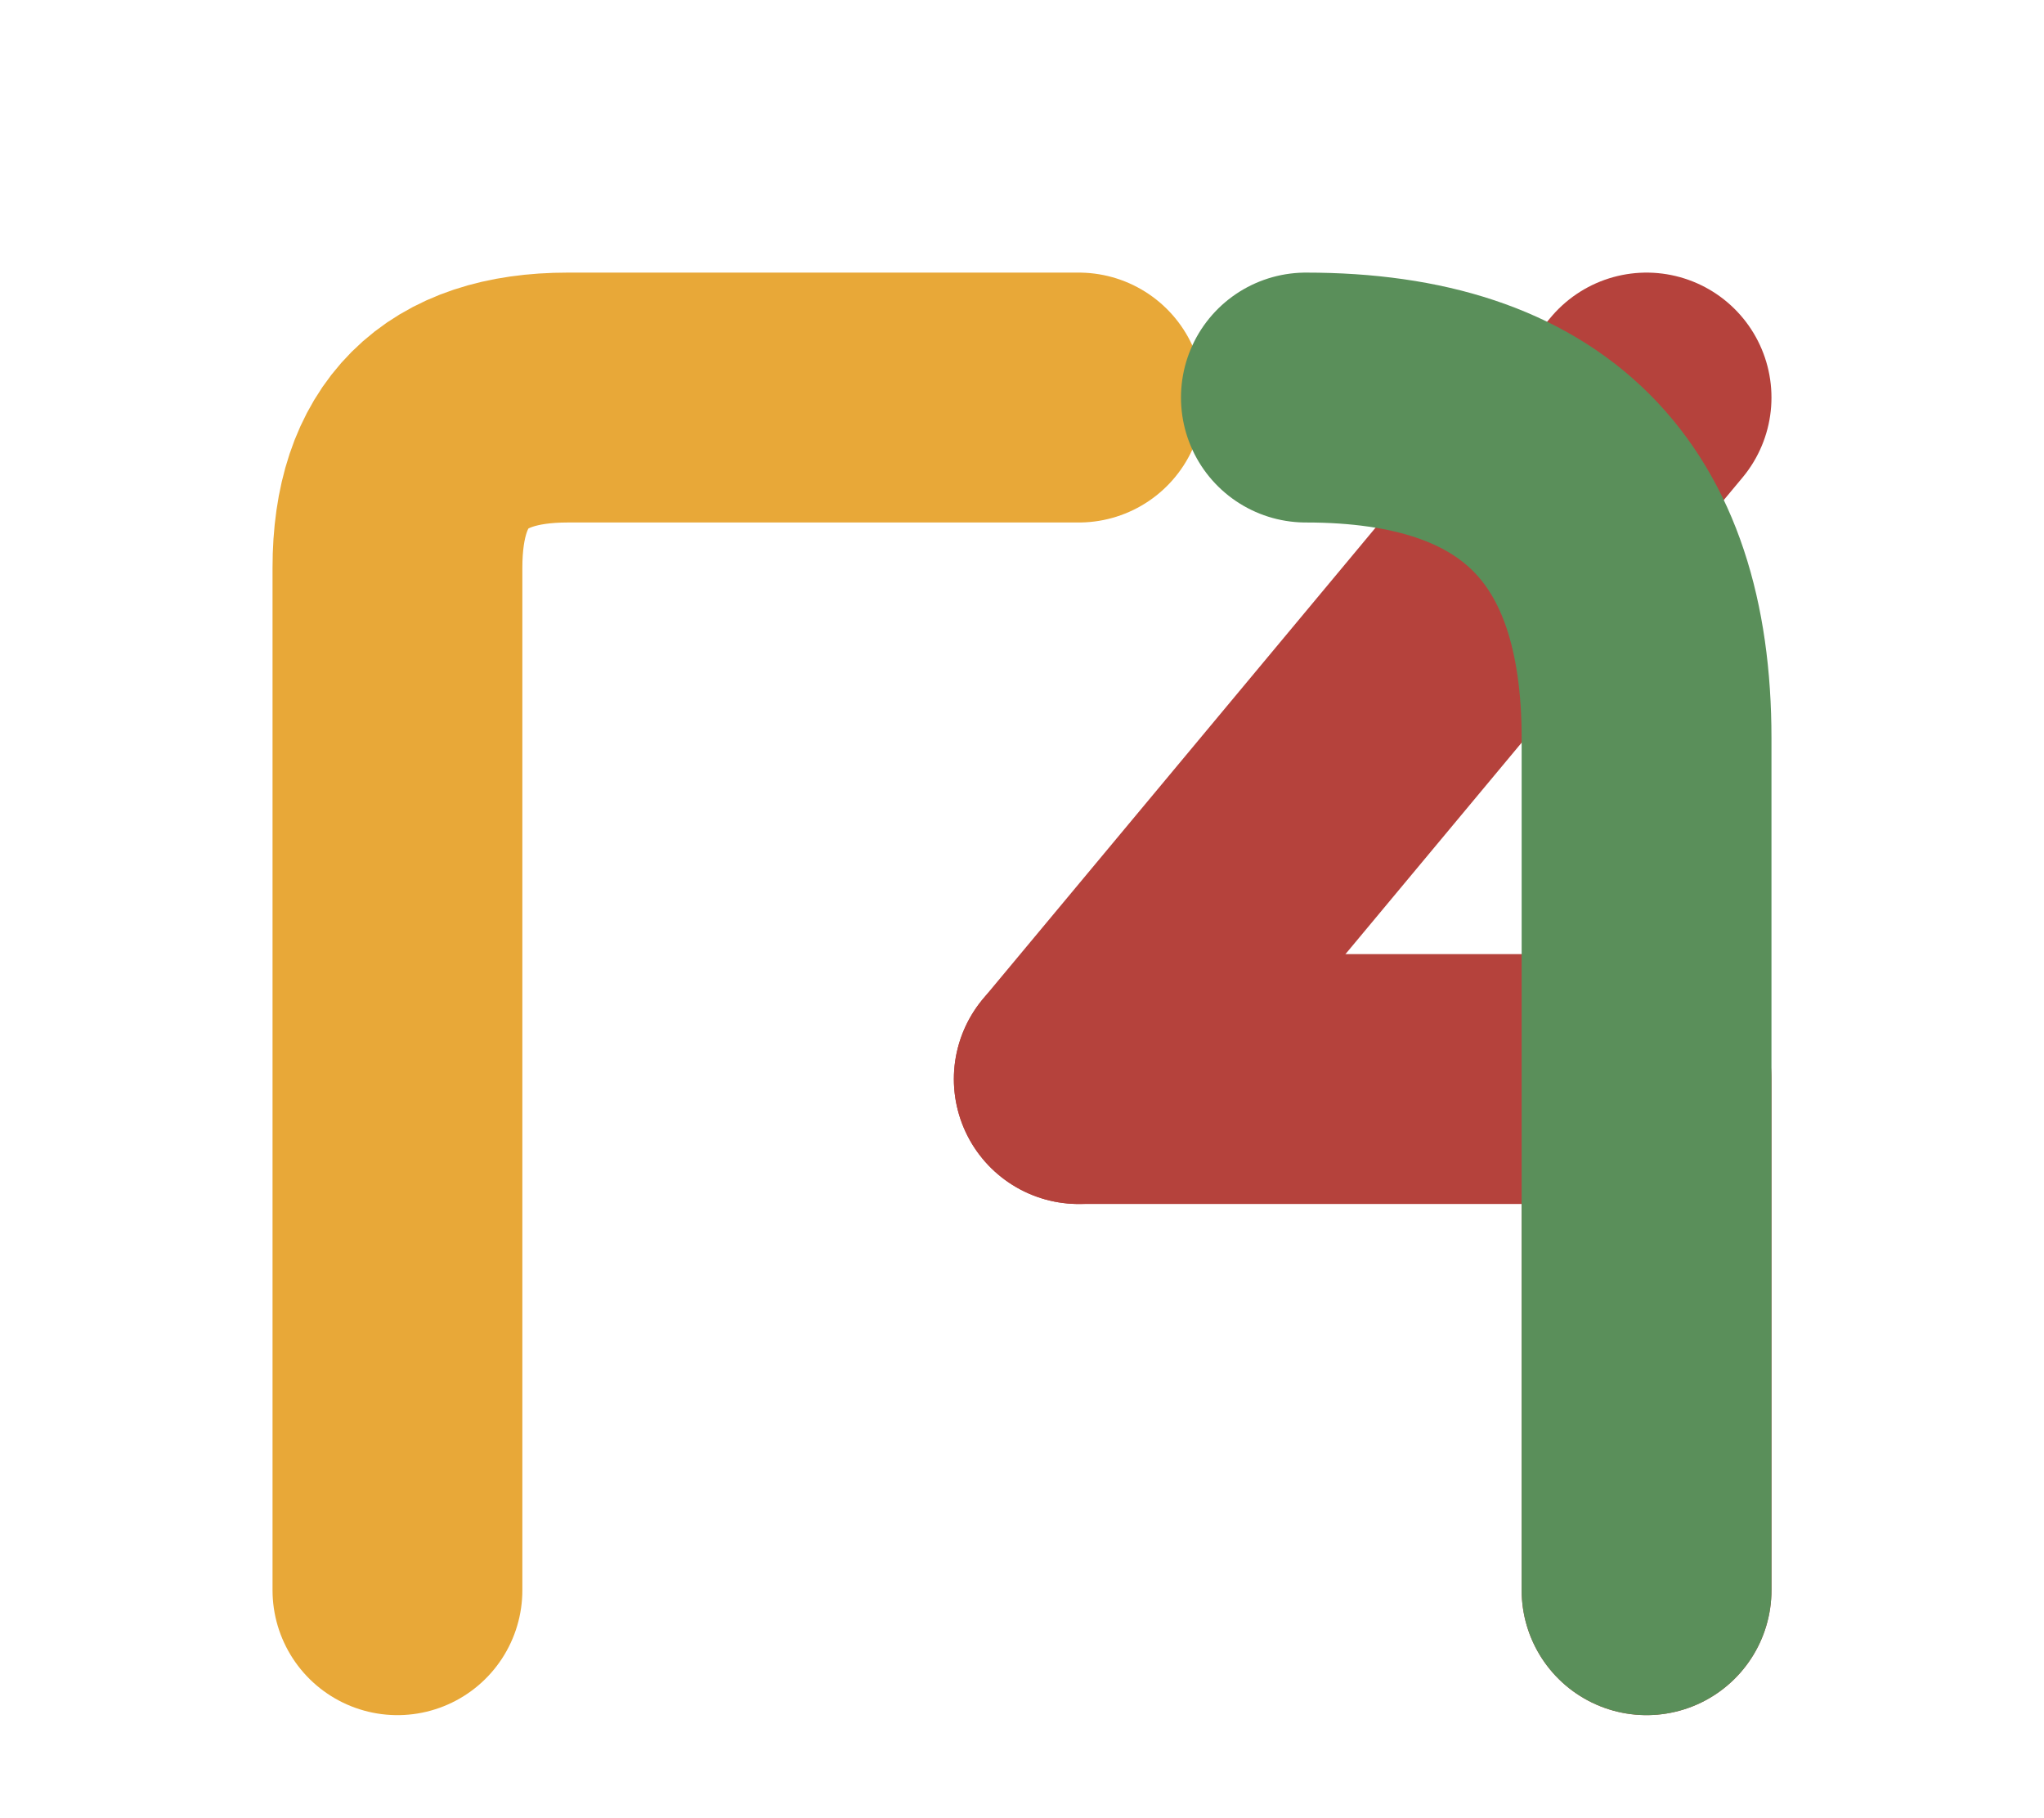
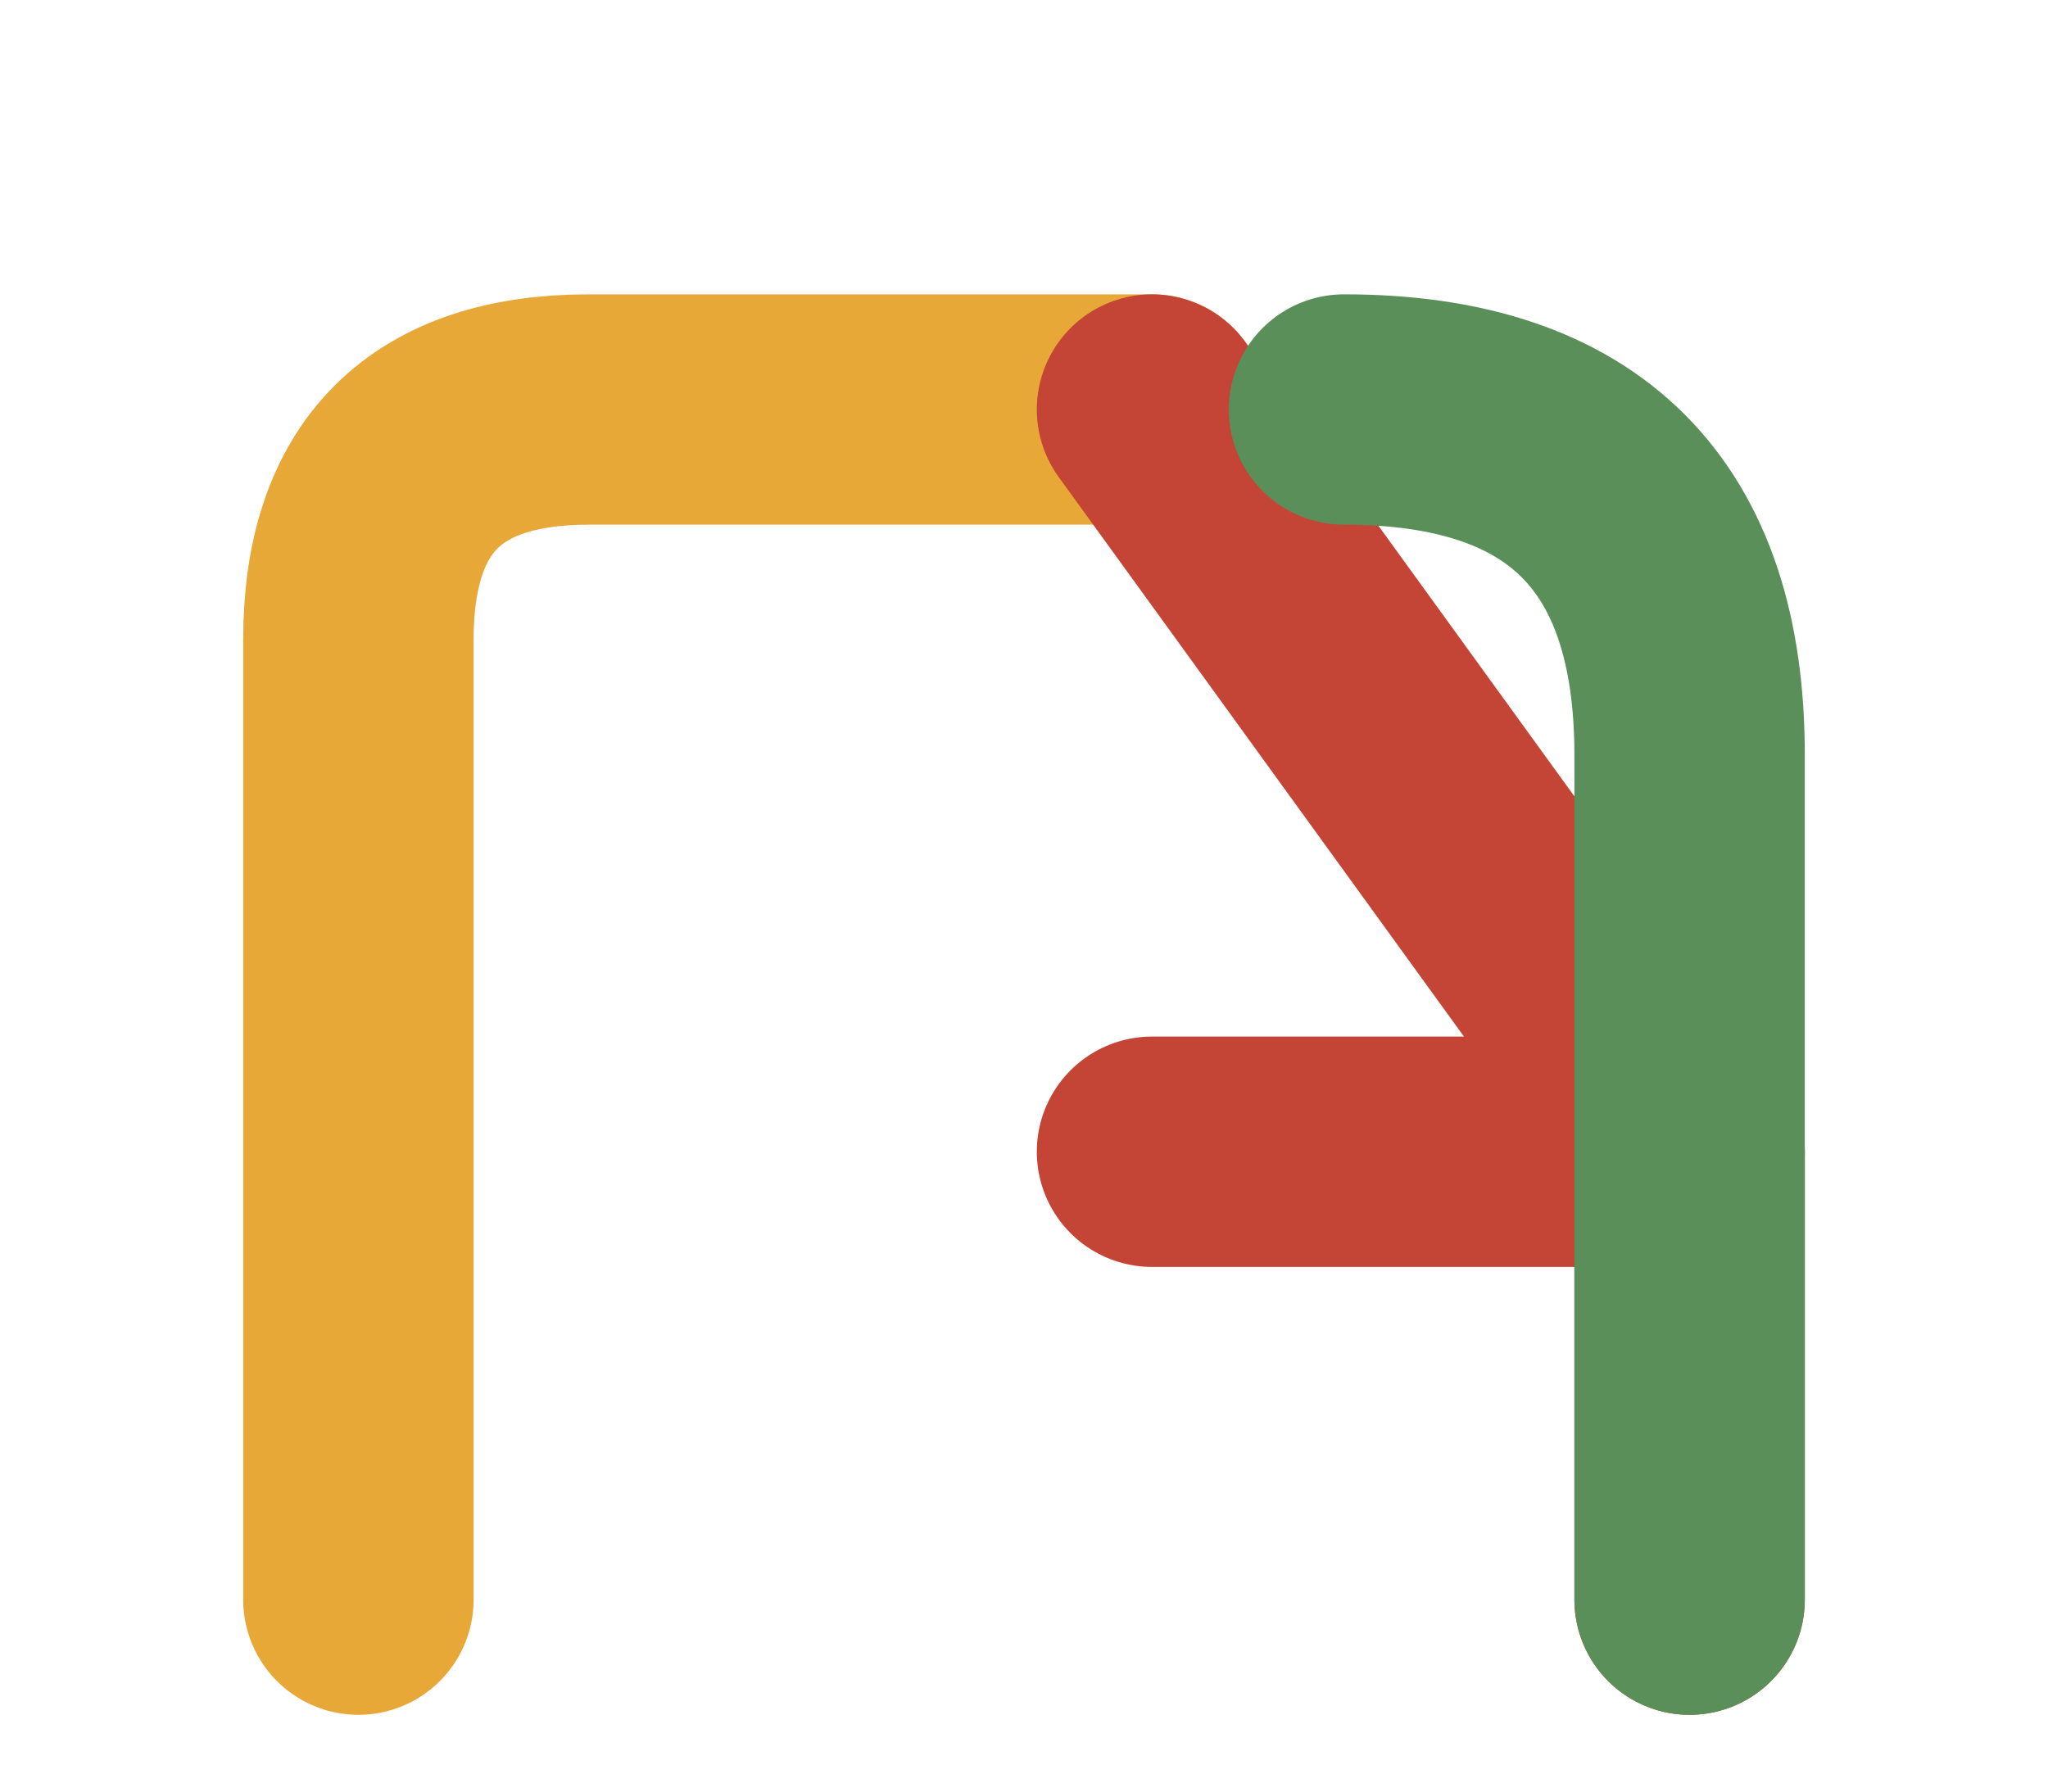
- <svg xmlns="http://www.w3.org/2000/svg" viewBox="0 0 180 160">
+ <svg xmlns="http://www.w3.org/2000/svg" viewBox="0 0 160 140">
  <defs>
    <style>
-       .logo-stroke {
+       .logo-path {
        fill: none;
-         stroke-width: 22;
        stroke-linecap: round;
        stroke-linejoin: round;
      }
    </style>
  </defs>
-   <path d="M 35 140 L 35 50 Q 35 35 50 35 L 95 35" stroke="#E8A838" class="logo-stroke" />
-   <path d="M 145 35 L 95 95" stroke="#B5423C" class="logo-stroke" />
-   <path d="M 95 95 L 145 95 Q 145 95 145 110 L 145 140" stroke="#B5423C" class="logo-stroke" />
-   <path d="M 115 35 Q 145 35 145 65 L 145 140" stroke="#5A8F5A" class="logo-stroke" />
+   <path class="logo-path" stroke="#E8A838" stroke-width="18" d="M 28 125 L 28 50 Q 28 32 46 32 L 90 32" />
+   <path class="logo-path" stroke="#C44536" stroke-width="18" d="M 90 32 L 132 90" />
+   <path class="logo-path" stroke="#C44536" stroke-width="18" d="M 90 90 L 132 90 Q 132 90 132 108 L 132 125" />
+   <path class="logo-path" stroke="#5A8F5A" stroke-width="18" d="M 105 32 Q 132 32 132 59 L 132 125" />
</svg>
